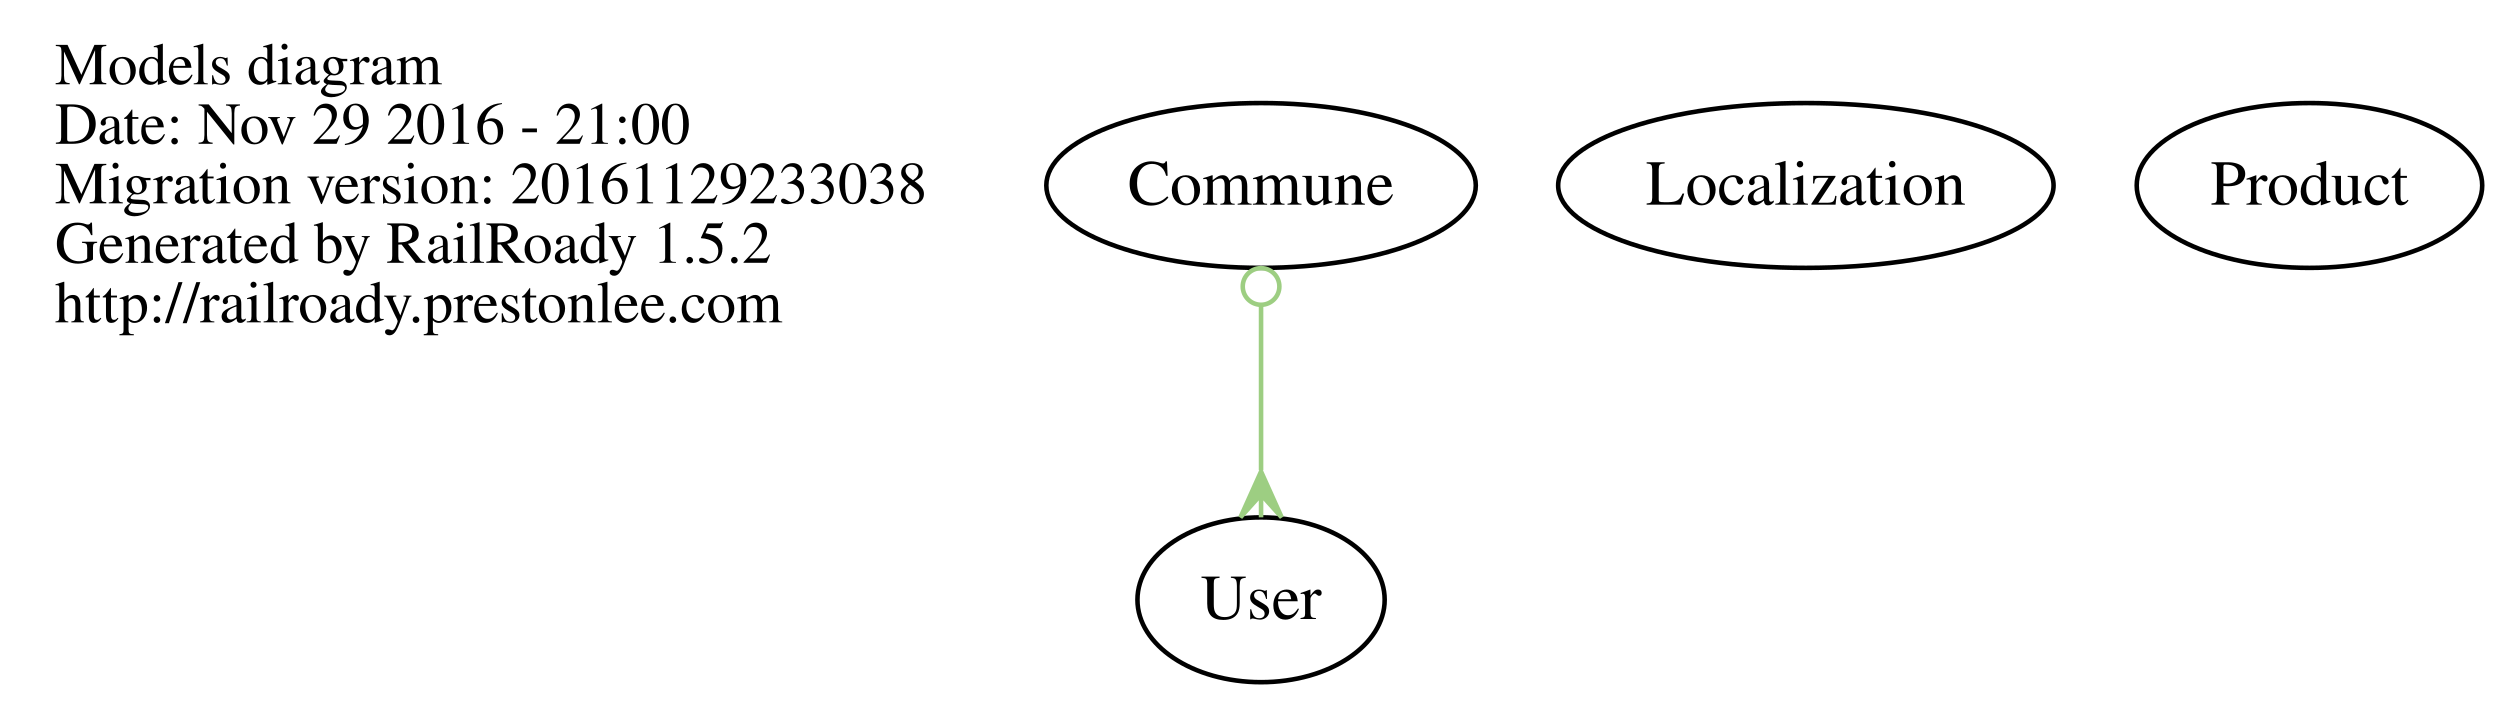
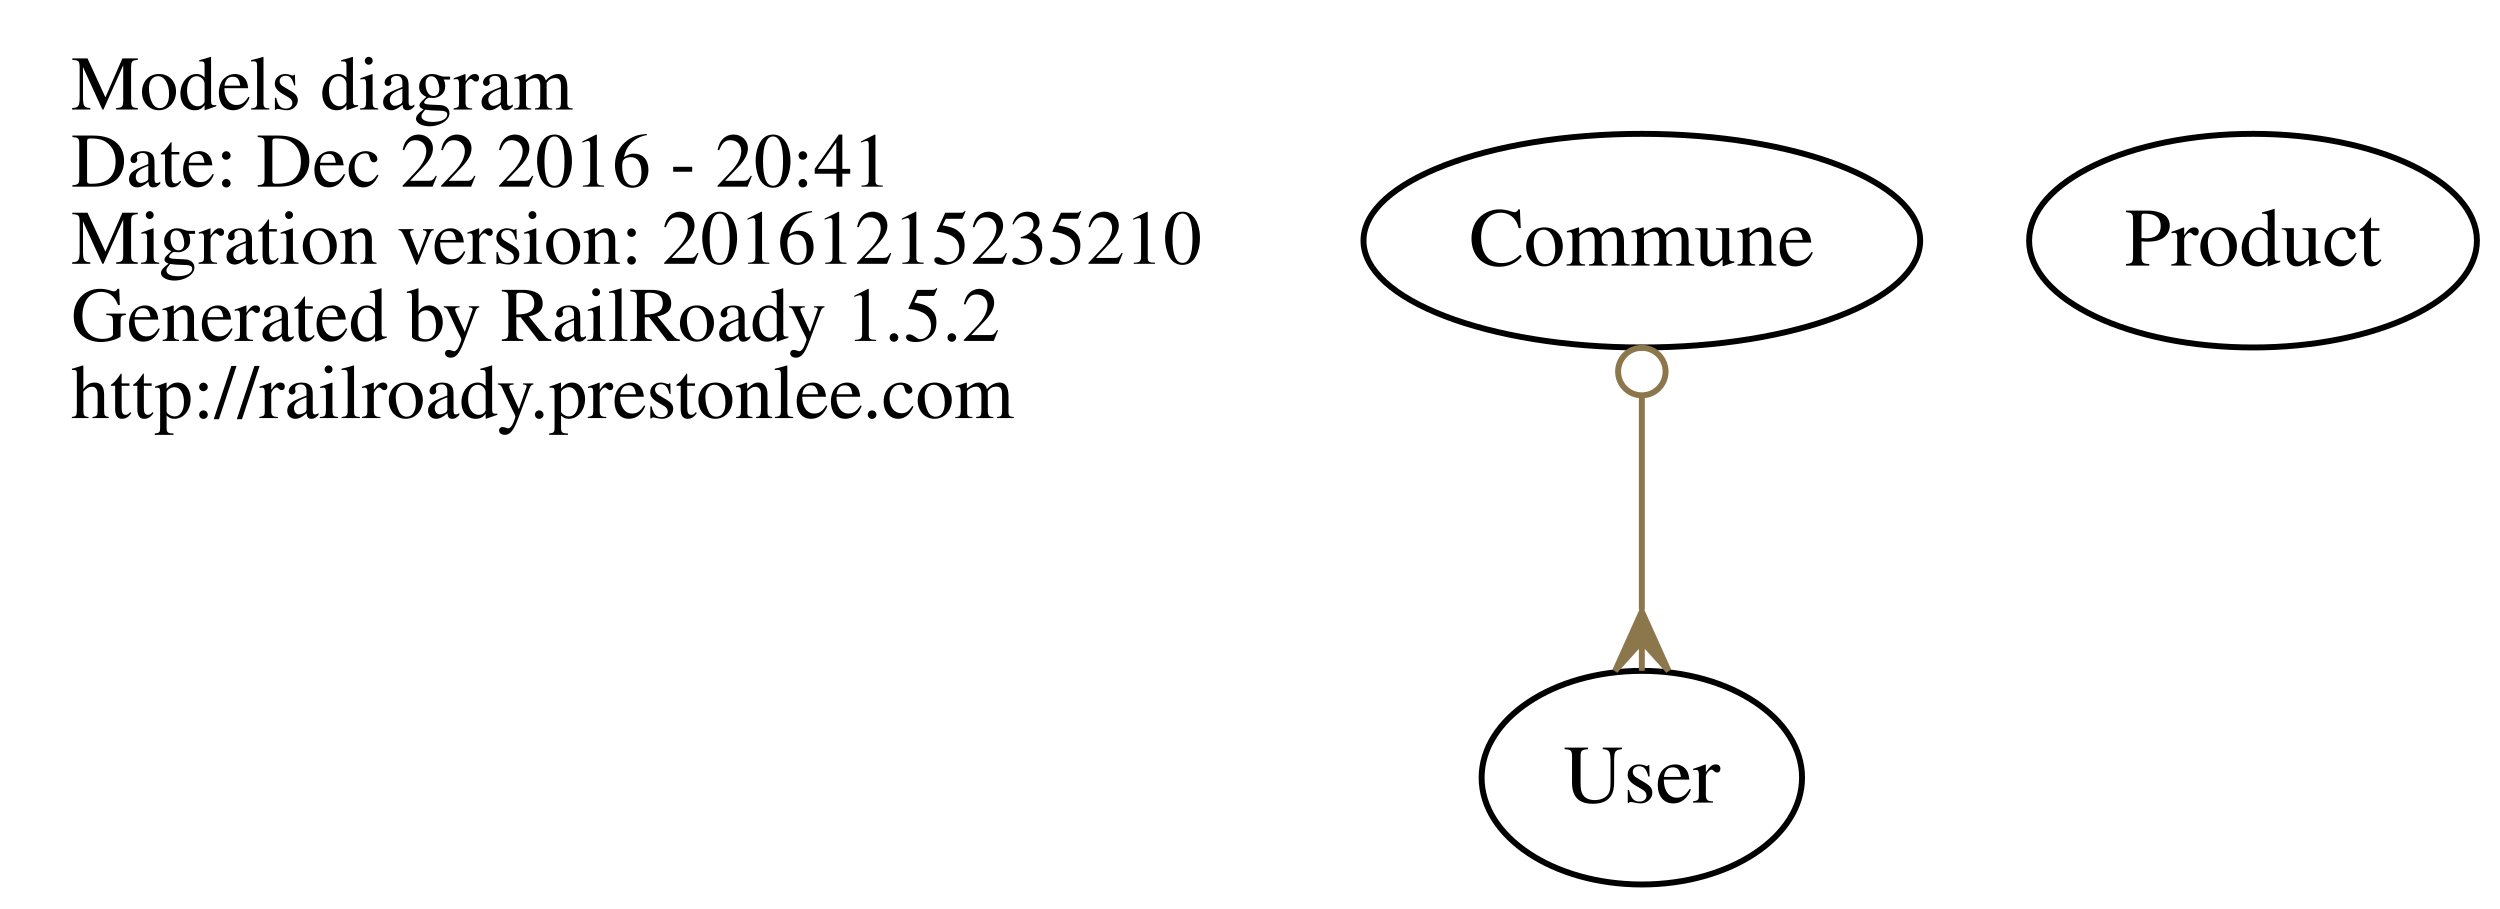
- <svg xmlns="http://www.w3.org/2000/svg" width="546pt" height="153pt" viewBox="0.00 0.00 546.07 153.00">
+ <svg xmlns="http://www.w3.org/2000/svg" width="421pt" height="153pt" viewBox="0.00 0.00 421.31 153.00">
  <g id="graph0" class="graph" transform="scale(1 1) rotate(0) translate(4 149)">
-     <polygon fill="none" stroke="none" points="-4,4 -4,-149 542.067,-149 542.067,4 -4,4" />
+     <polygon fill="none" stroke="none" points="-4,4 -4,-149 417.305,-149 417.305,4 -4,4" />
    <g id="node1" class="node">
      <text text-anchor="start" x="8" y="-130.6" font-family="Times,serif" font-size="13.00">Models diagram</text>
-       <text text-anchor="start" x="8" y="-117.6" font-family="Times,serif" font-size="13.00">Date: Nov 29 2016 - 21:00</text>
-       <text text-anchor="start" x="8" y="-104.6" font-family="Times,serif" font-size="13.00">Migration version: 20161129233038</text>
+       <text text-anchor="start" x="8" y="-117.6" font-family="Times,serif" font-size="13.00">Date: Dec 22 2016 - 20:41</text>
+       <text text-anchor="start" x="8" y="-104.6" font-family="Times,serif" font-size="13.00">Migration version: 20161215235210</text>
      <text text-anchor="start" x="8" y="-91.6" font-family="Times,serif" font-size="13.00">Generated by RailRoady 1.5.2</text>
      <text text-anchor="start" x="8" y="-78.6" font-family="Times,serif" font-size="13.00">http://railroady.prestonlee.com</text>
    </g>
    <g id="node2" class="node">
-       <ellipse fill="none" stroke="black" cx="271.45" cy="-108.5" rx="46.906" ry="18" />
-       <text text-anchor="middle" x="271.45" y="-104.3" font-family="Times,serif" font-size="14.00">Commune</text>
+       <ellipse fill="none" stroke="black" cx="272.688" cy="-108.5" rx="46.906" ry="18" />
+       <text text-anchor="middle" x="272.688" y="-104.3" font-family="Times,serif" font-size="14.00">Commune</text>
    </g>
-     <g id="node5" class="node">
-       <ellipse fill="none" stroke="black" cx="271.45" cy="-18" rx="27" ry="18" />
-       <text text-anchor="middle" x="271.45" y="-13.8" font-family="Times,serif" font-size="14.00">User</text>
+     <g id="node4" class="node">
+       <ellipse fill="none" stroke="black" cx="272.688" cy="-18" rx="27" ry="18" />
+       <text text-anchor="middle" x="272.688" y="-13.8" font-family="Times,serif" font-size="14.00">User</text>
    </g>
    <g id="edge1" class="edge">
-       <path fill="none" stroke="#9dce82" d="M271.45,-82.189C271.45,-70.971 271.45,-57.752 271.45,-46.311" />
-       <ellipse fill="none" stroke="#9dce82" cx="271.45" cy="-86.436" rx="4" ry="4" />
-       <polygon fill="#9dce82" stroke="#9dce82" points="271.45,-46.011 275.95,-36.011 271.45,-41.011 271.45,-36.011 271.45,-36.011 271.45,-36.011 271.45,-41.011 266.95,-36.011 271.45,-46.011 271.45,-46.011" />
+       <path fill="none" stroke="#8c764c" d="M272.688,-82.189C272.688,-70.971 272.688,-57.752 272.688,-46.311" />
+       <ellipse fill="none" stroke="#8c764c" cx="272.688" cy="-86.436" rx="4" ry="4" />
+       <polygon fill="#8c764c" stroke="#8c764c" points="272.688,-46.011 277.188,-36.011 272.688,-41.011 272.688,-36.011 272.688,-36.011 272.688,-36.011 272.688,-41.011 268.188,-36.011 272.688,-46.011 272.688,-46.011" />
    </g>
    <g id="node3" class="node">
-       <ellipse fill="none" stroke="black" cx="390.45" cy="-108.5" rx="54.106" ry="18" />
-       <text text-anchor="middle" x="390.45" y="-104.3" font-family="Times,serif" font-size="14.00">Localization</text>
-     </g>
-     <g id="node4" class="node">
-       <ellipse fill="none" stroke="black" cx="500.45" cy="-108.5" rx="37.735" ry="18" />
-       <text text-anchor="middle" x="500.45" y="-104.3" font-family="Times,serif" font-size="14.00">Product</text>
+       <ellipse fill="none" stroke="black" cx="375.688" cy="-108.5" rx="37.735" ry="18" />
+       <text text-anchor="middle" x="375.688" y="-104.3" font-family="Times,serif" font-size="14.00">Product</text>
    </g>
  </g>
</svg>
